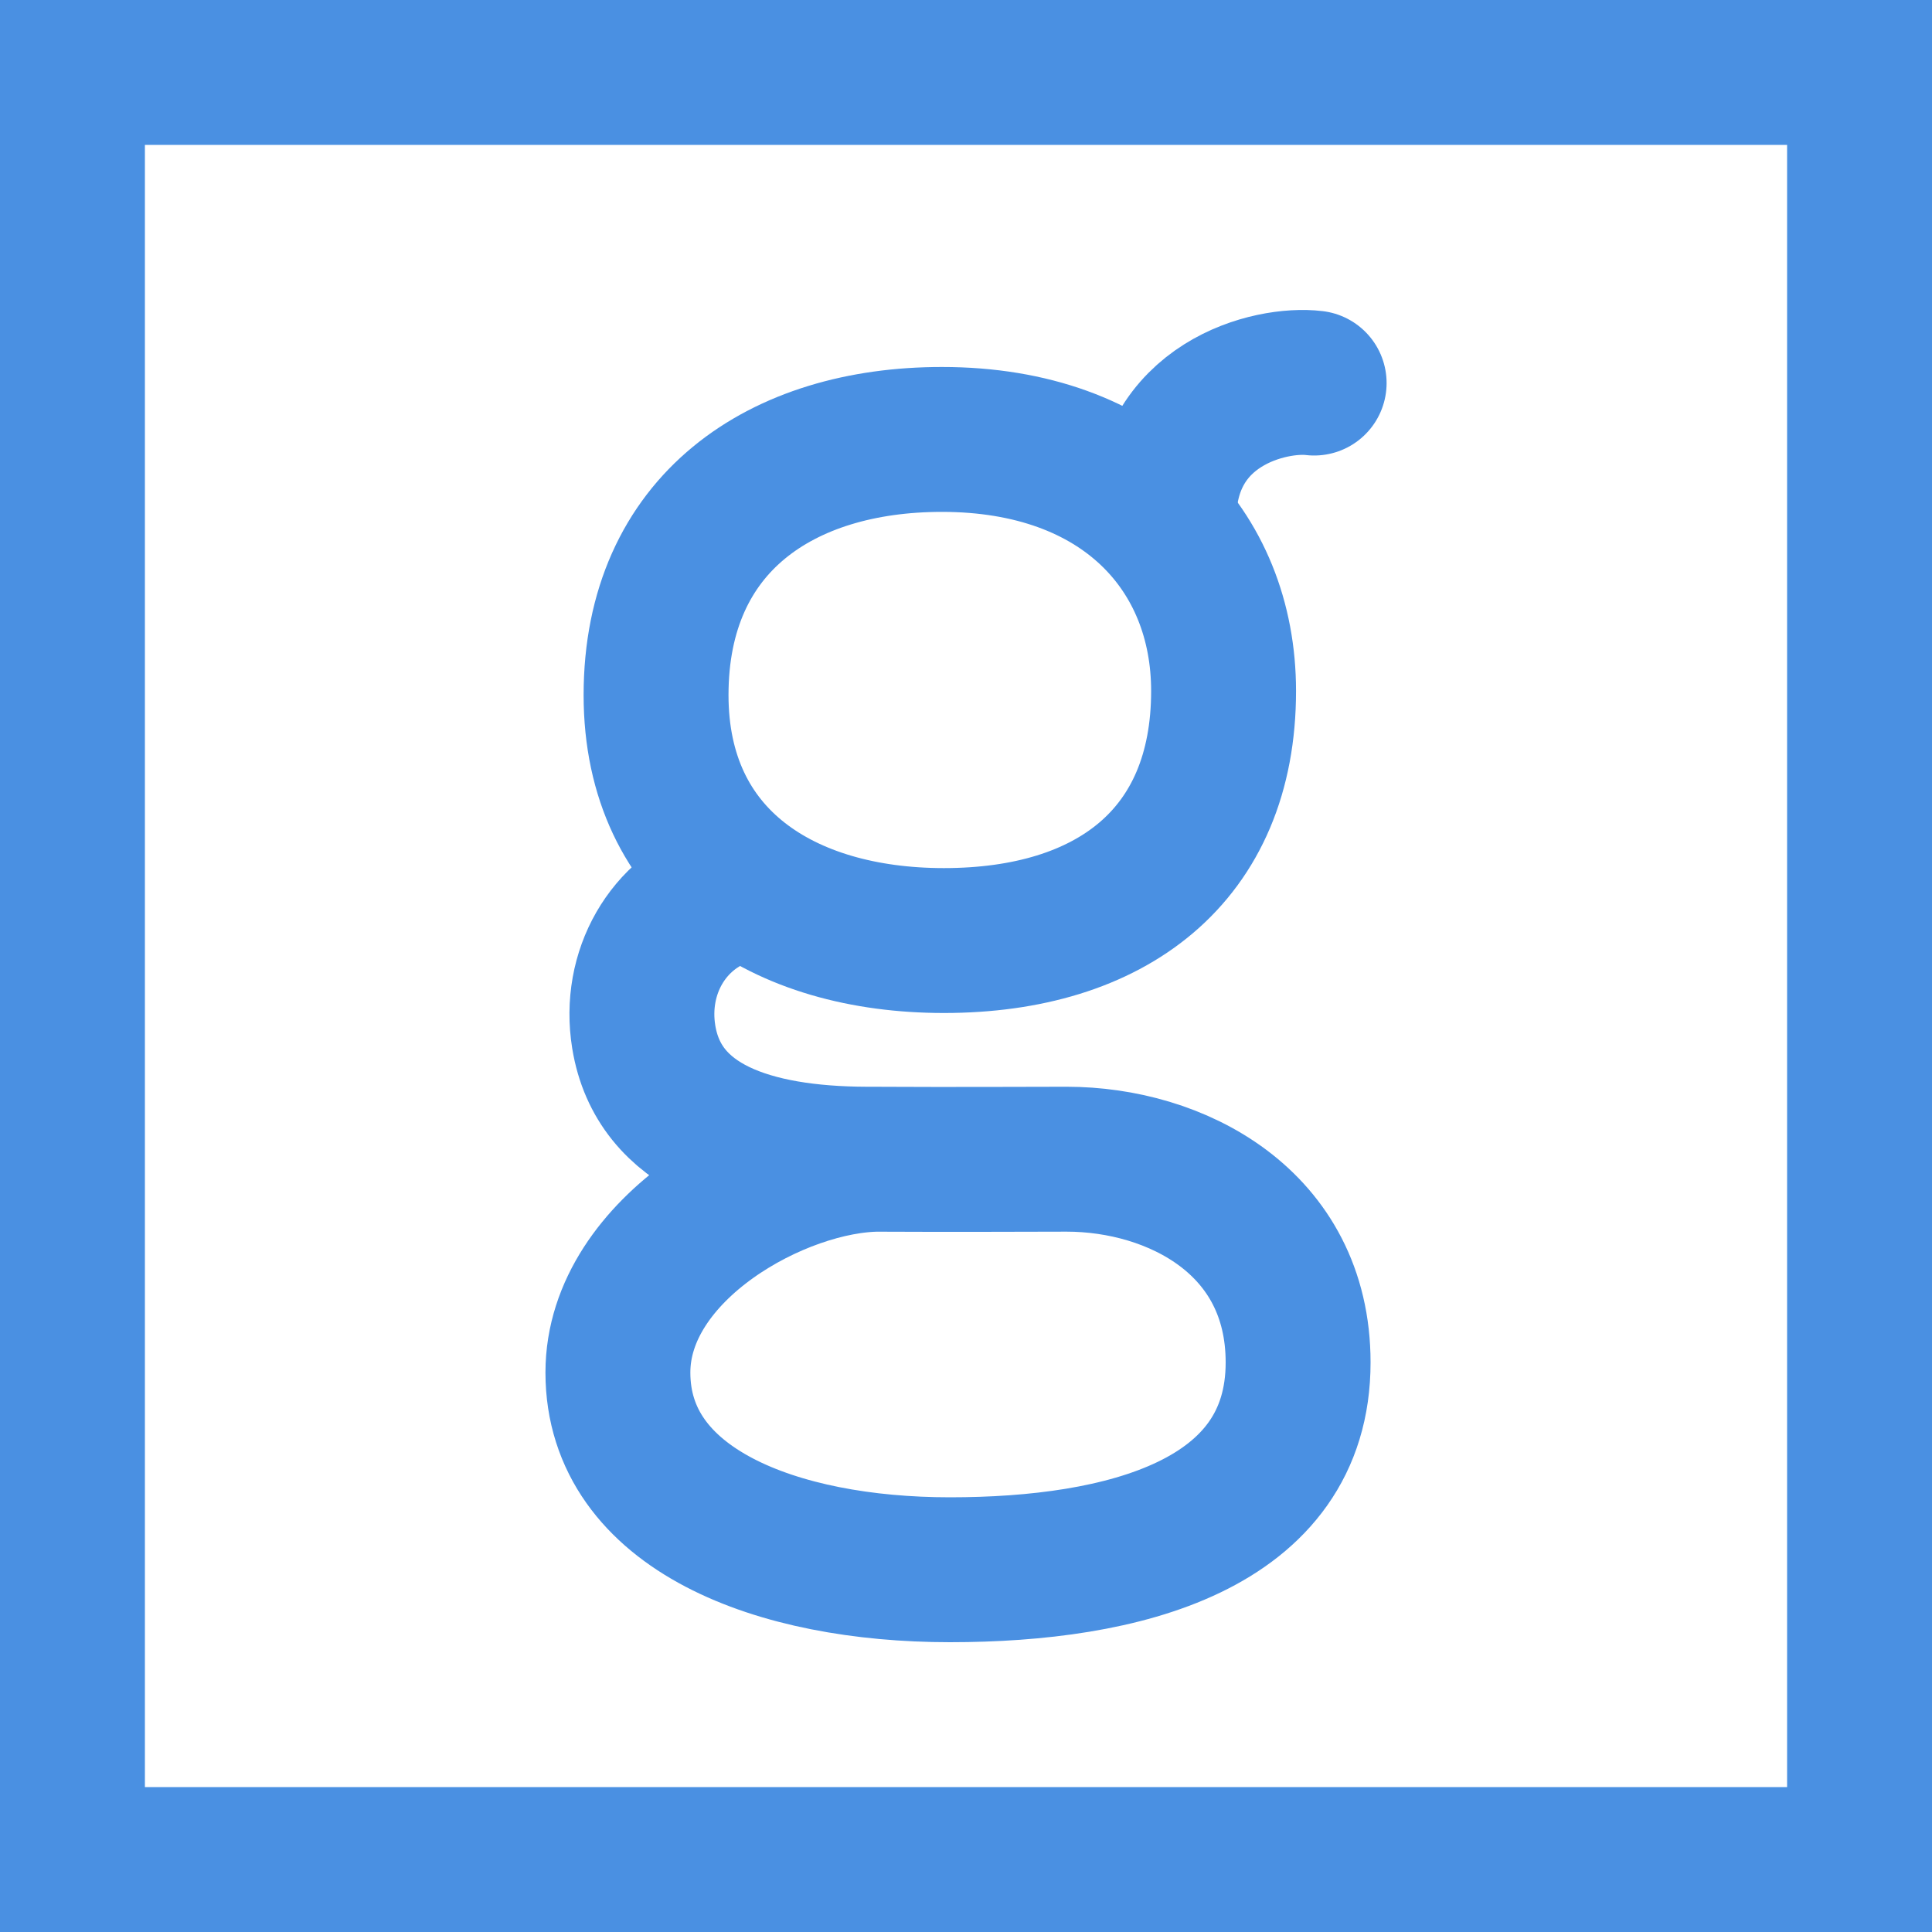
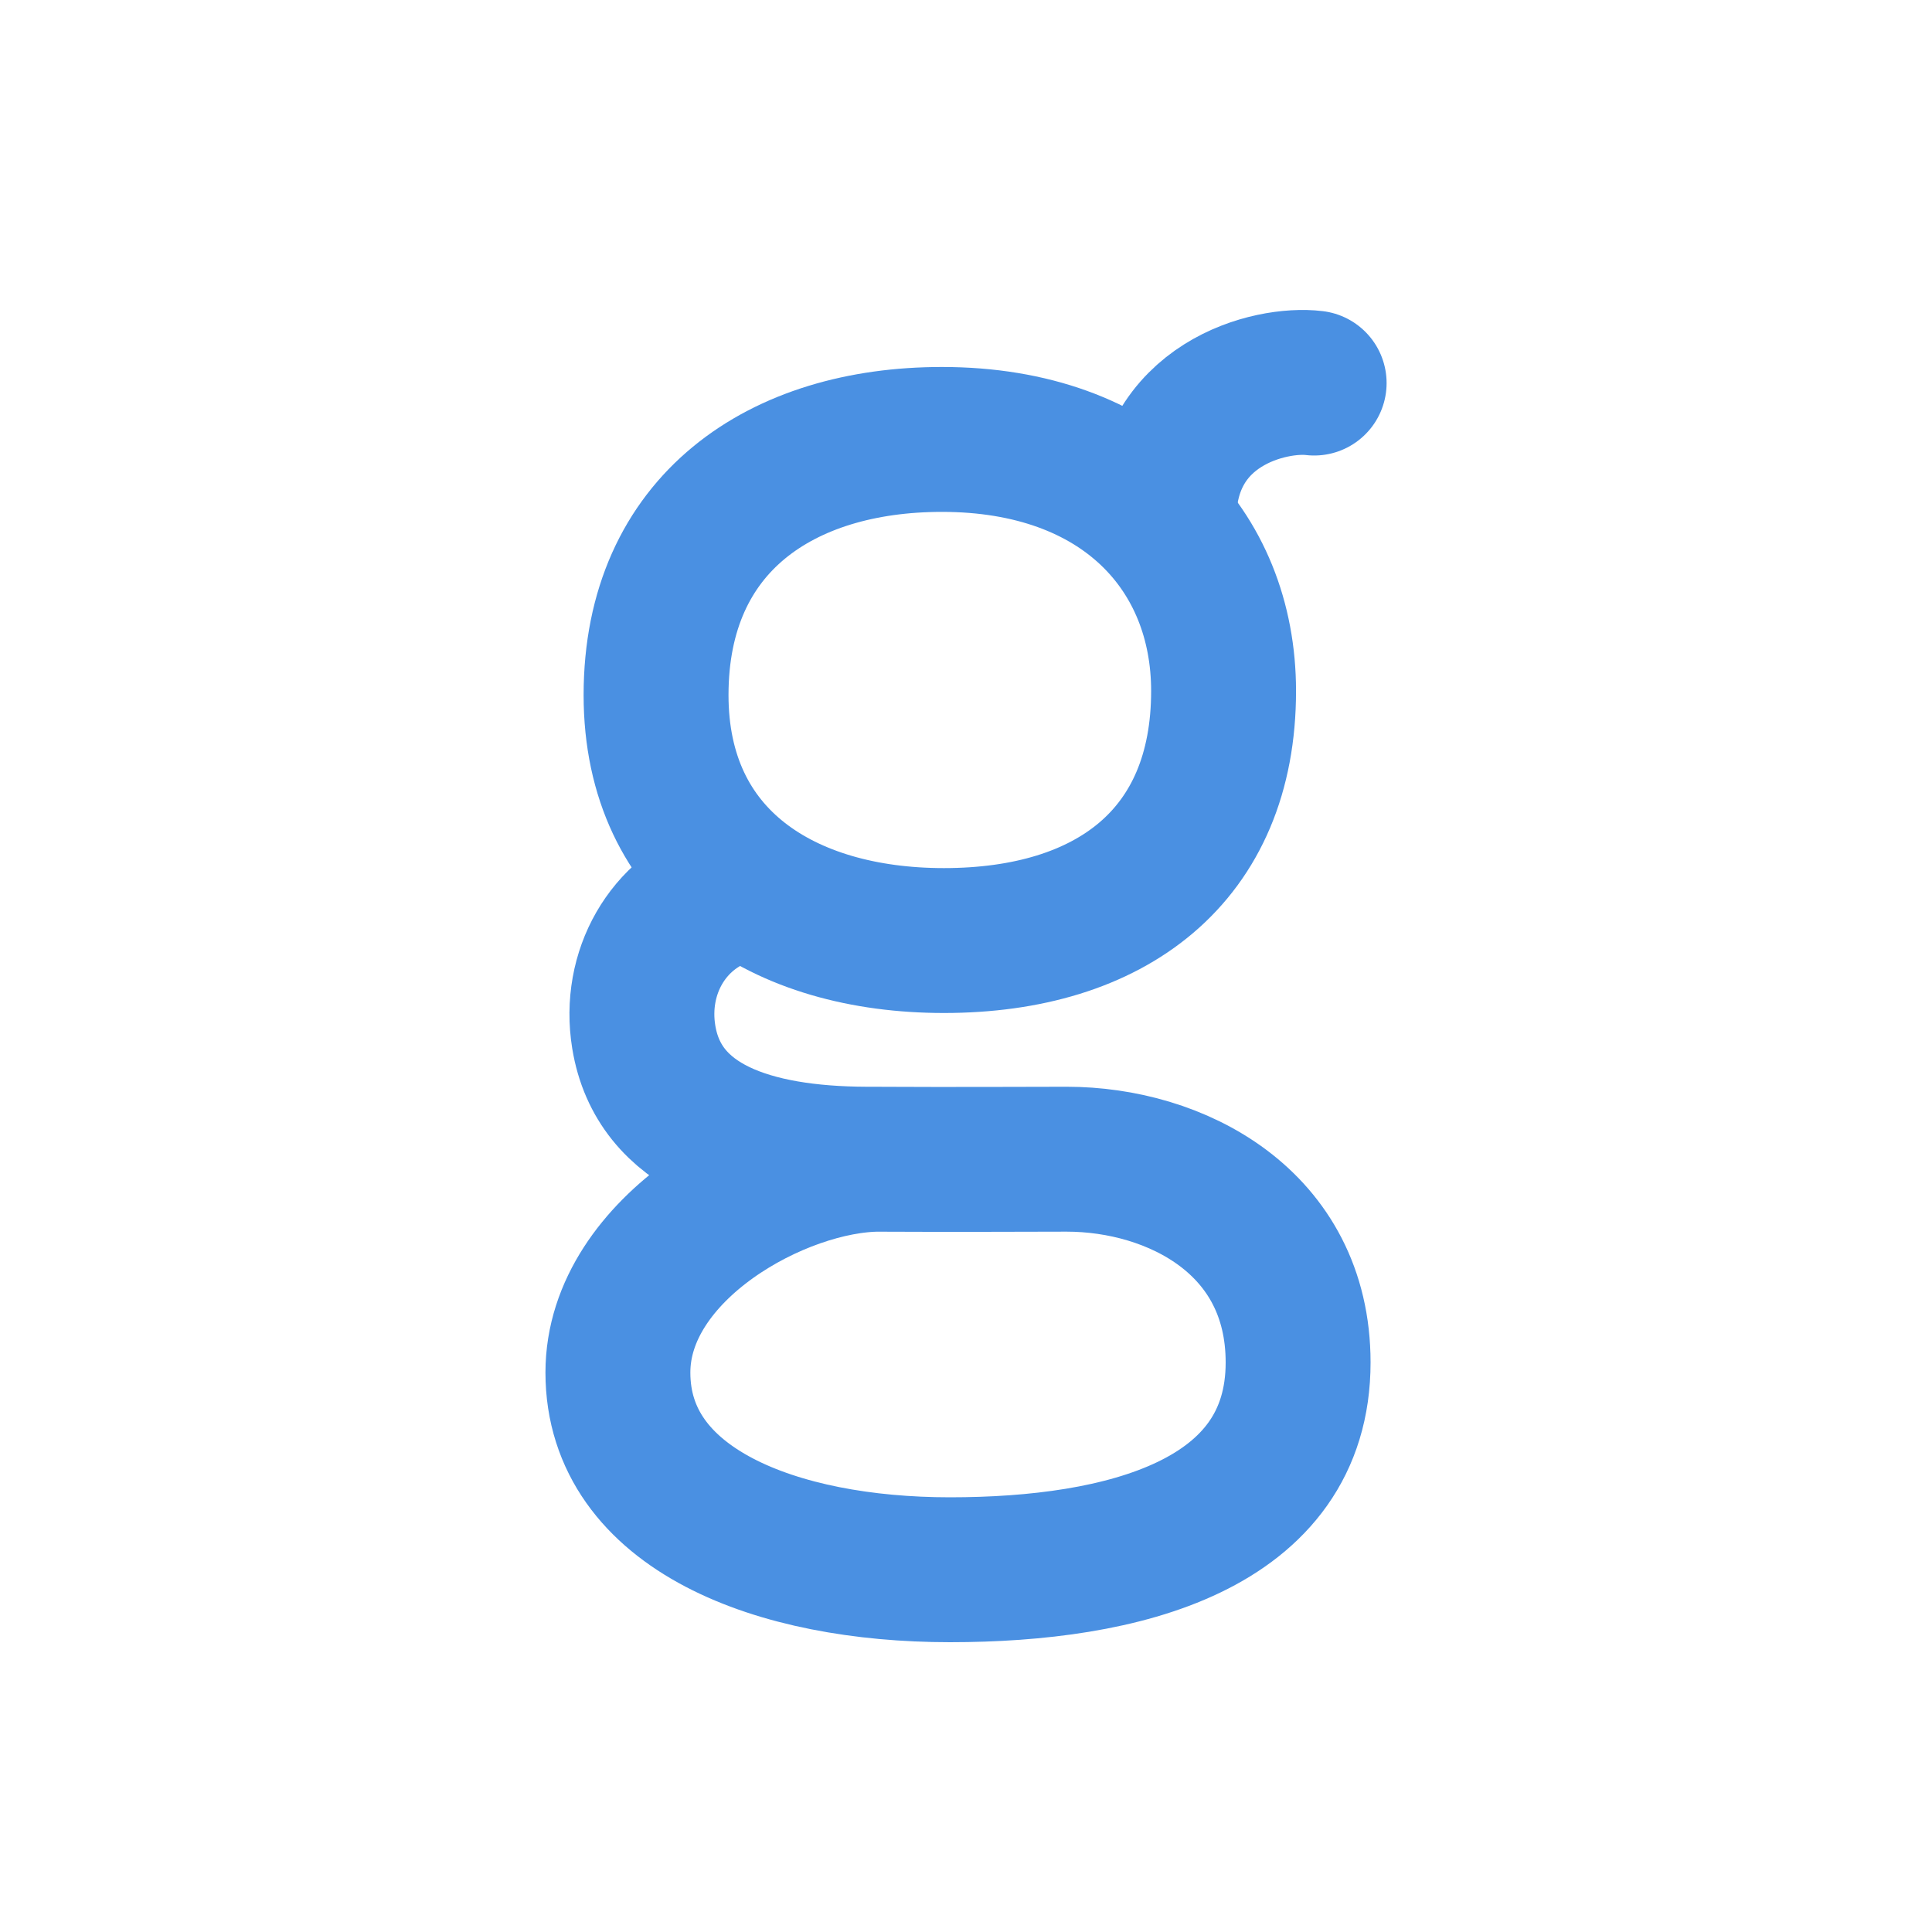
<svg xmlns="http://www.w3.org/2000/svg" version="1.1" id="Calque_1" x="0px" y="0px" width="40px" height="40px" viewBox="0 0 40 40" enable-background="new 0 0 40 40" xml:space="preserve">
-   <g>
-     <g>
-       <path fill="#4A90E2" d="M37,3v34H3V3H37 M40,0H0v40h40V0L40,0z" />
-     </g>
-   </g>
  <path fill="none" stroke="#4A90E2" stroke-width="3" stroke-linecap="round" stroke-miterlimit="10" d="M25.333,14.306  c0,3.417-2.333,5.167-5.792,5.167c-3.314,0-5.958-1.667-5.958-5.083c0-3.562,2.603-5.292,5.917-5.292  C23.25,9.097,25.333,11.395,25.333,14.306z" />
  <path fill="none" stroke="#4A90E2" stroke-width="3" stroke-linecap="round" stroke-miterlimit="10" d="M15.042,18.49  c-1.219,0.406-1.929,1.649-1.714,2.977c0.308,1.898,2.245,2.523,4.597,2.533c2.208,0.01,2.993,0,4.159,0  c2.25,0,4.792,1.292,4.792,4.208c0,3.376-3.625,4.292-7.208,4.292s-6.875-1.25-6.875-4.083c0-2.583,3.333-4.417,5.417-4.417" />
  <path fill="none" stroke="#4A90E2" stroke-width="3" stroke-linecap="round" stroke-miterlimit="10" d="M27.208,7.931  c-0.899-0.11-3.113,0.415-3.113,2.833" />
</svg>
